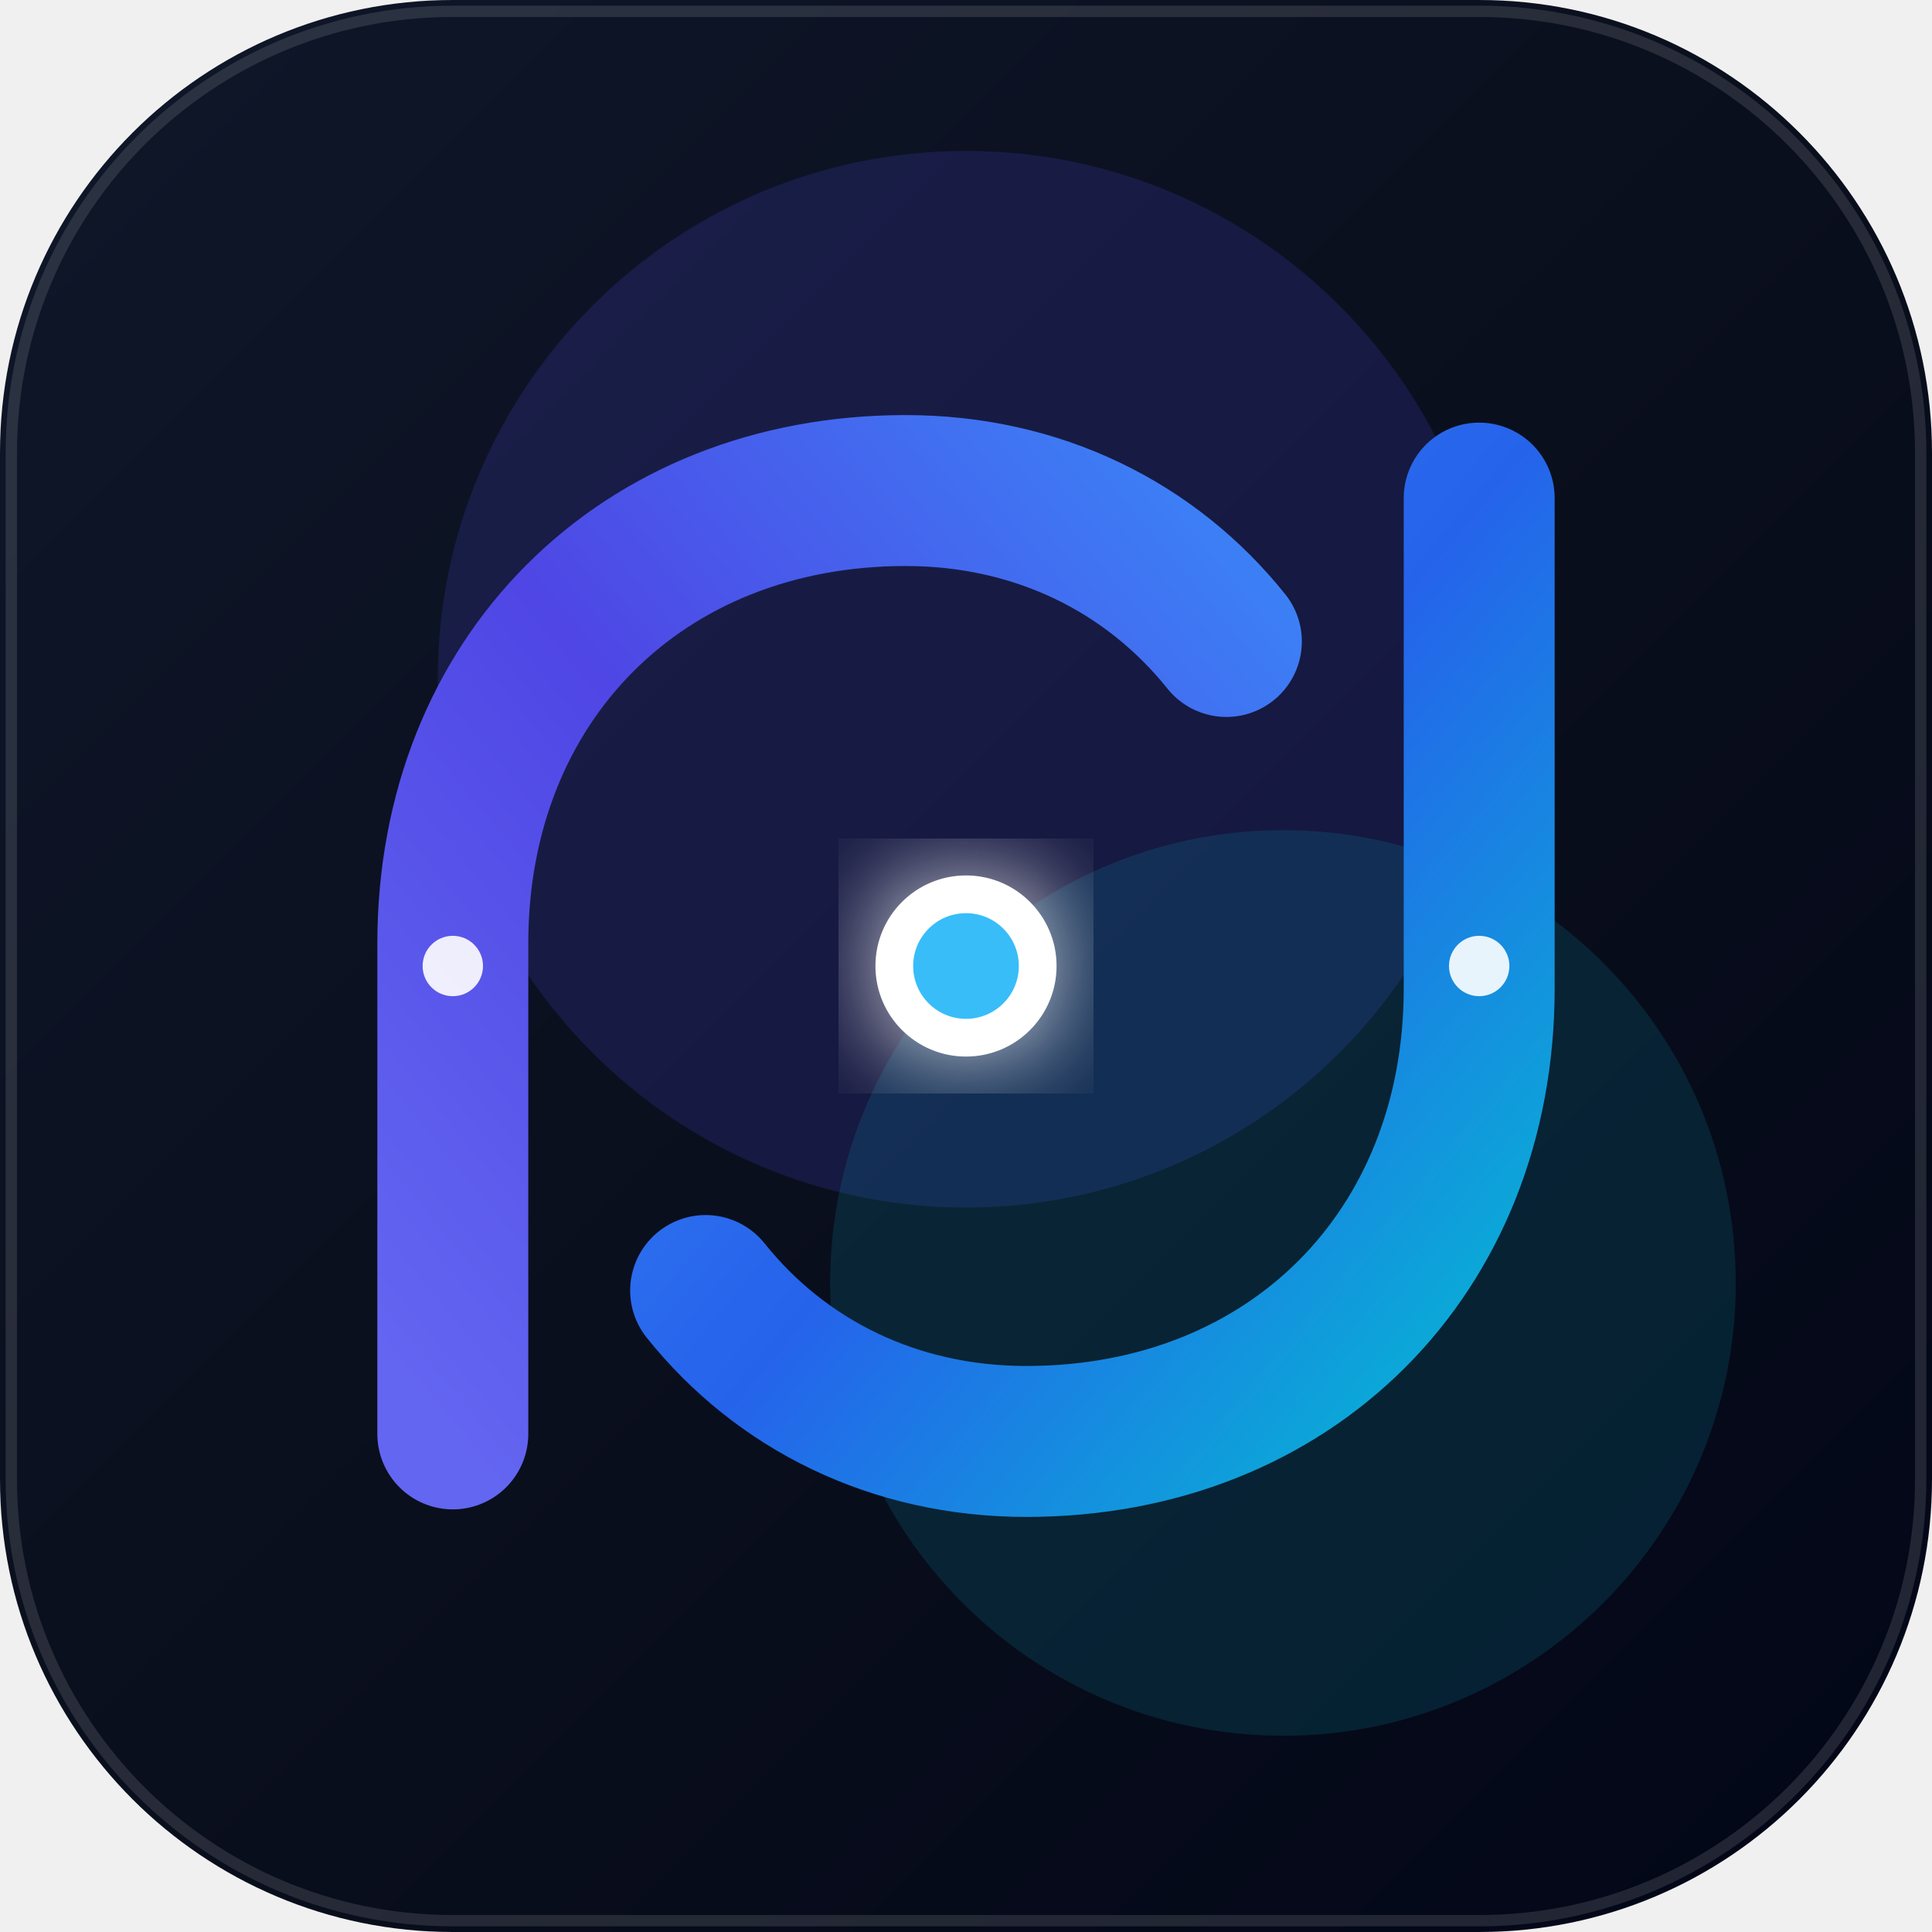
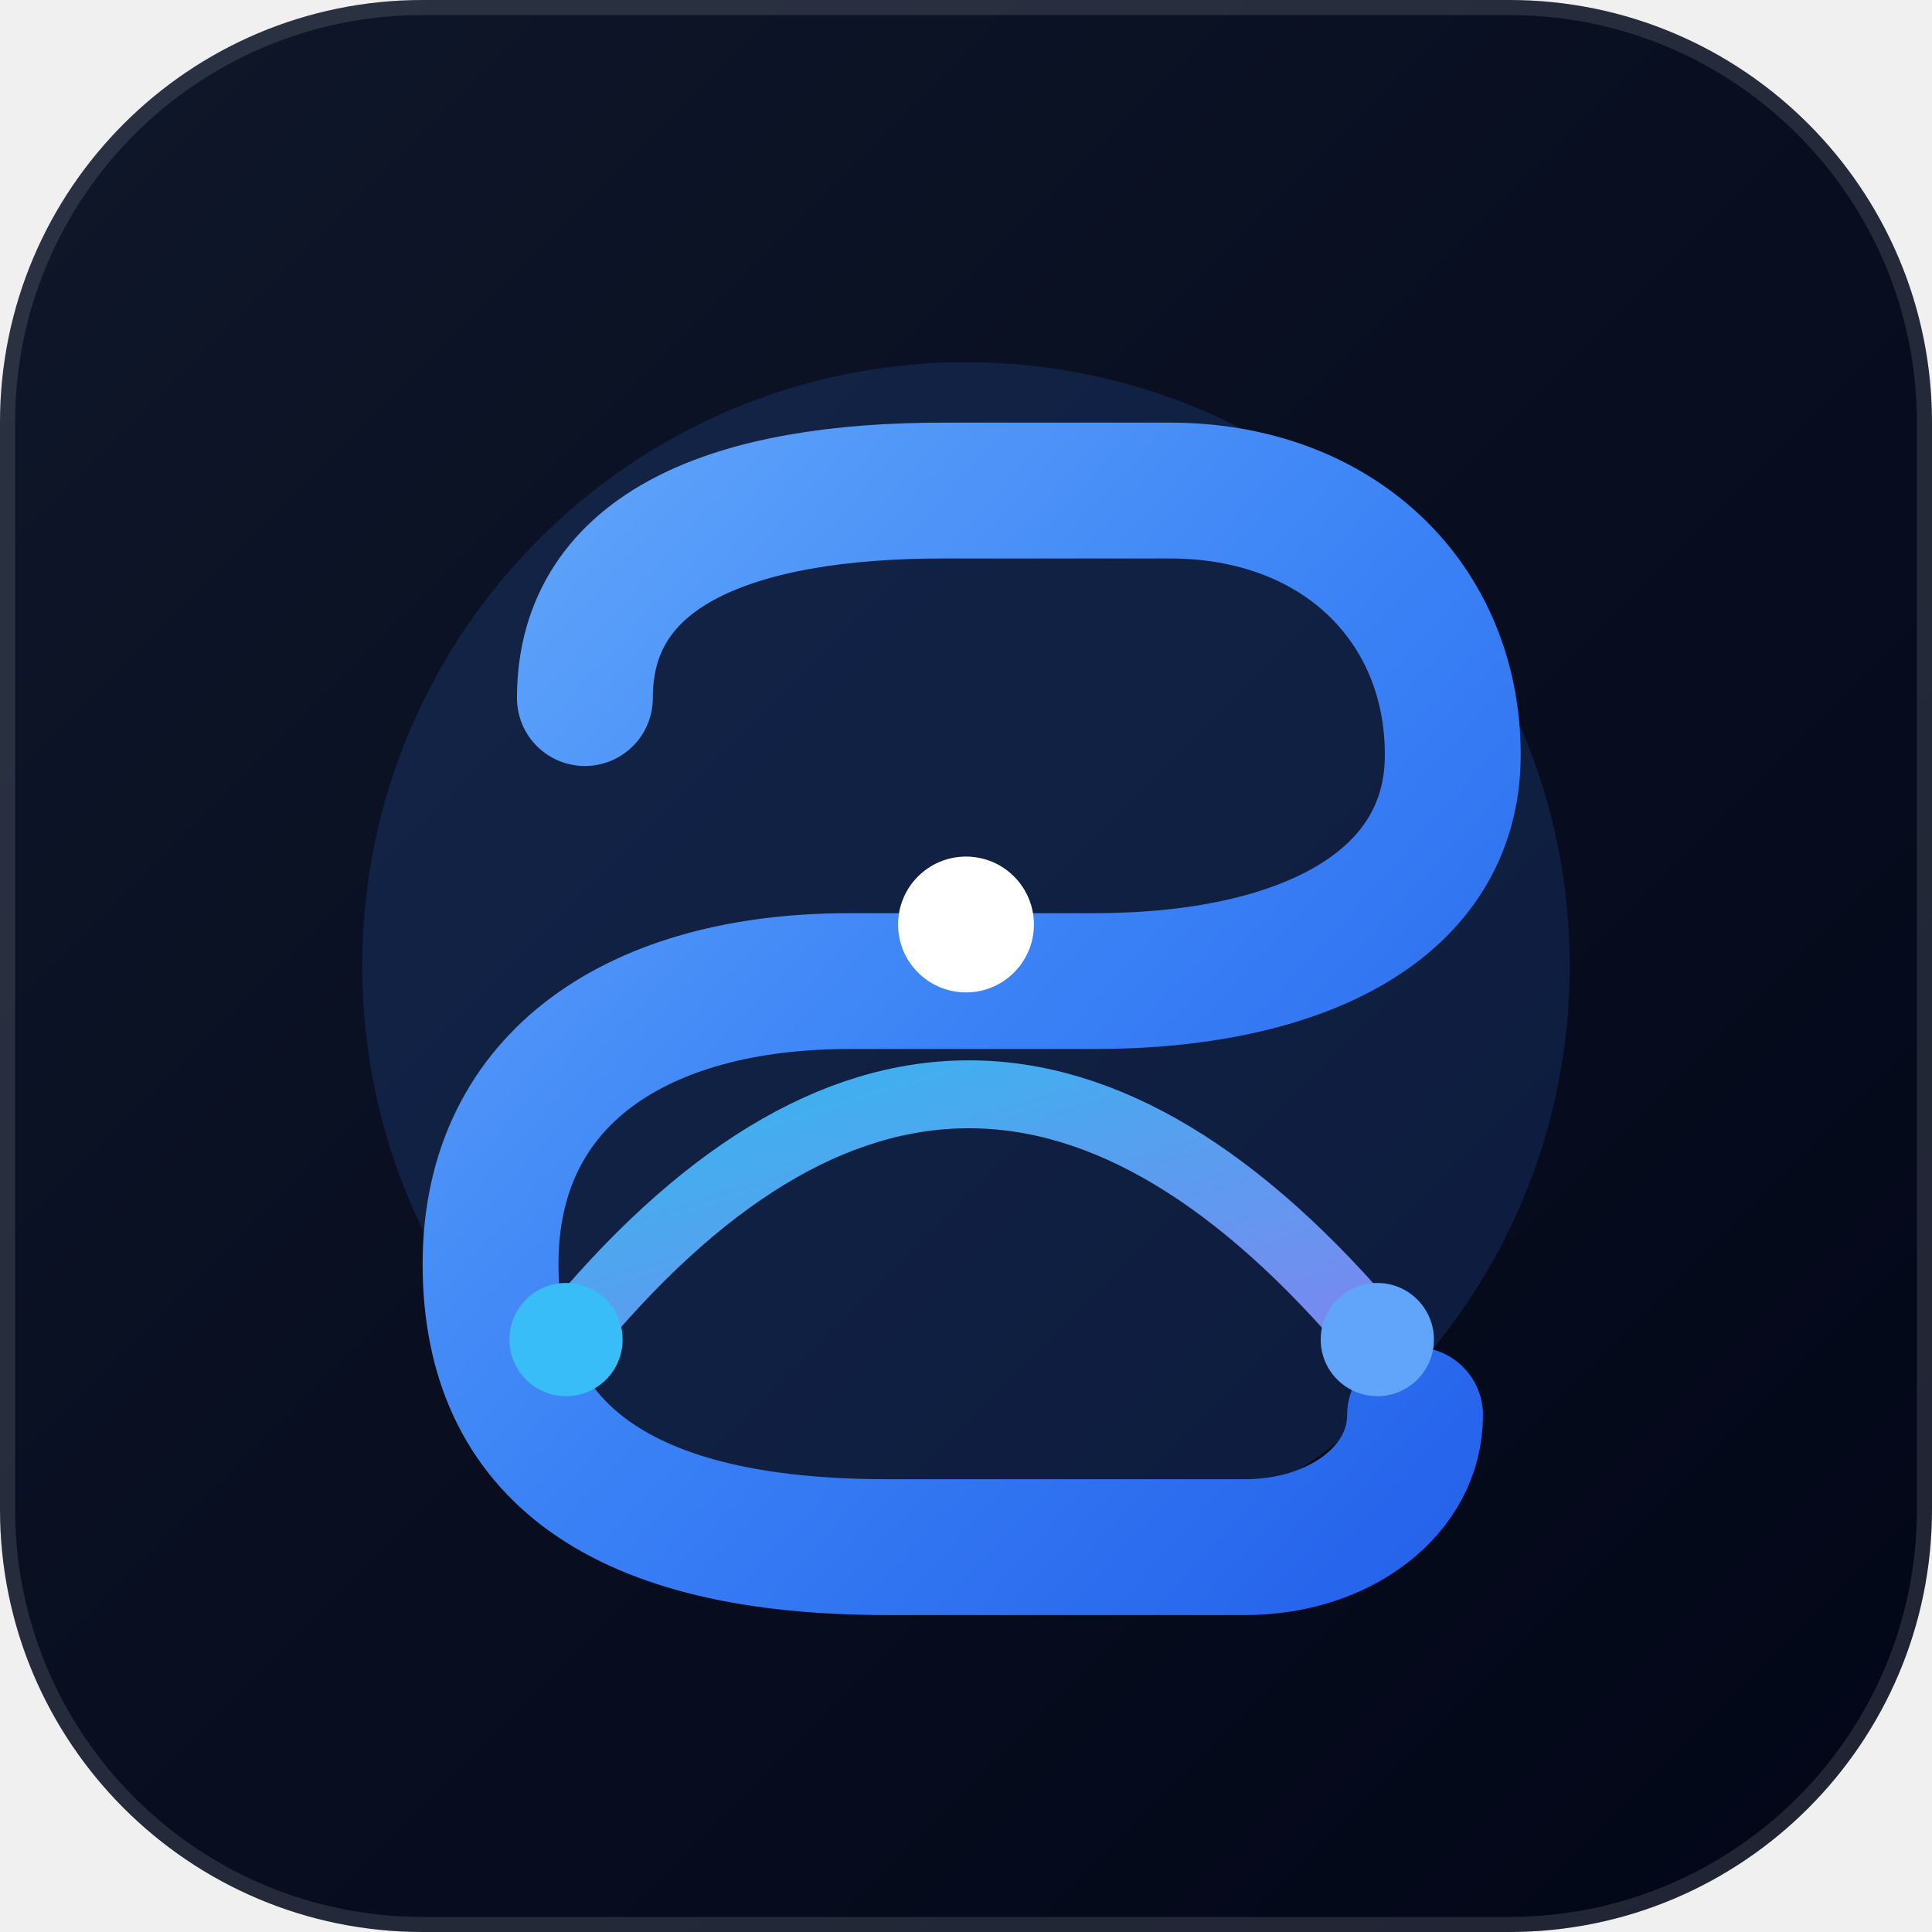
<svg xmlns="http://www.w3.org/2000/svg" viewBox="0 0 512 512" width="512" height="512">
  <defs>
-     <linearGradient id="canvasGrad" x1="0%" y1="0%" x2="100%" y2="100%">
+     <linearGradient id="bgGrad" x1="0%" y1="0%" x2="100%" y2="100%">
      <stop offset="0%" stop-color="#0F172A" />
-       <stop offset="50%" stop-color="#0A0F1D" />
      <stop offset="100%" stop-color="#020617" />
    </linearGradient>
-     <linearGradient id="ribbonLeft" x1="0%" y1="100%" x2="100%" y2="0%">
-       <stop offset="0%" stop-color="#6366F1" />
-       <stop offset="50%" stop-color="#4F46E5" />
-       <stop offset="100%" stop-color="#3B82F6" />
+     <linearGradient id="bridgeGrad" x1="0%" y1="0%" x2="100%" y2="100%">
+       <stop offset="0%" stop-color="#60A5FA" />
+       <stop offset="50%" stop-color="#3B82F6" />
+       <stop offset="100%" stop-color="#2563EB" />
    </linearGradient>
-     <linearGradient id="ribbonRight" x1="0%" y1="0%" x2="100%" y2="100%">
-       <stop offset="0%" stop-color="#3B82F6" />
-       <stop offset="50%" stop-color="#2563EB" />
-       <stop offset="100%" stop-color="#06B6D4" />
+     <linearGradient id="accentGrad" x1="0%" y1="0%" x2="100%" y2="100%">
+       <stop offset="0%" stop-color="#38BDF8" />
+       <stop offset="100%" stop-color="#818CF8" />
    </linearGradient>
-     <linearGradient id="deckGrad" x1="0%" y1="0%" x2="100%" y2="0%">
-       <stop offset="0%" stop-color="#818CF8" />
-       <stop offset="50%" stop-color="#38BDF8" />
-       <stop offset="100%" stop-color="#22D3EE" />
-     </linearGradient>
-     <filter id="subtleGlow" x="-20%" y="-20%" width="140%" height="140%">
-       <feGaussianBlur stdDeviation="16" result="blur" />
-       <feComposite in="SourceGraphic" in2="blur" operator="over" />
-     </filter>
  </defs>
-   <rect width="512" height="512" rx="120" fill="url(#canvasGrad)" />
-   <rect width="506" height="506" x="3" y="3" rx="117" fill="none" stroke="rgba(255,255,255,0.12)" stroke-width="3" />
-   <circle cx="256" cy="180" r="140" fill="#4F46E5" opacity="0.18" />
-   <circle cx="340" cy="340" r="120" fill="#06B6D4" opacity="0.14" />
-   <path d="M 120 380 L 120 250 C 120 180, 170 130, 240 130 C 275 130, 305 145, 325 170" fill="none" stroke="url(#ribbonLeft)" stroke-width="40" stroke-linecap="round" />
-   <path d="M 392 132 L 392 262 C 392 332, 342 382, 272 382 C 237 382, 207 367, 187 342" fill="none" stroke="url(#ribbonRight)" stroke-width="40" stroke-linecap="round" />
-   <path d="M 110 256 L 402 256" fill="none" stroke="url(#deckGrad)" stroke-width="26" stroke-linecap="round" />
-   <circle cx="256" cy="256" r="24" fill="#FFFFFF" filter="url(#subtleGlow)" />
-   <circle cx="256" cy="256" r="14" fill="#38BDF8" />
-   <circle cx="120" cy="256" r="8" fill="#FFFFFF" opacity="0.9" />
-   <circle cx="392" cy="256" r="8" fill="#FFFFFF" opacity="0.9" />
+   <rect width="512" height="512" rx="112" fill="url(#bgGrad)" />
+   <rect width="508" height="508" x="2" y="2" rx="110" fill="none" stroke="rgba(255,255,255,0.12)" stroke-width="4" />
+   <circle cx="256" cy="256" r="160" fill="#3B82F6" opacity="0.16" />
+   <path d="M 155 185 C 155 145, 195 130, 250 130 L 310 130 C 355 130, 385 160, 385 200 C 385 240, 345 260, 290 260 L 225 260 C 170 260, 130 285, 130 335 C 130 385, 165 410, 235 410 L 330 410 C 355 410, 375 395, 375 375" fill="none" stroke="url(#bridgeGrad)" stroke-width="36" stroke-linecap="round" stroke-linejoin="round" />
+   <path d="M 150 355 Q 256 225 365 355" fill="none" stroke="url(#accentGrad)" stroke-width="18" stroke-linecap="round" opacity="0.95" />
+   <circle cx="150" cy="355" r="15" fill="#38BDF8" />
+   <circle cx="256" cy="245" r="18" fill="#FFFFFF" />
+   <circle cx="365" cy="355" r="15" fill="#60A5FA" />
</svg>
